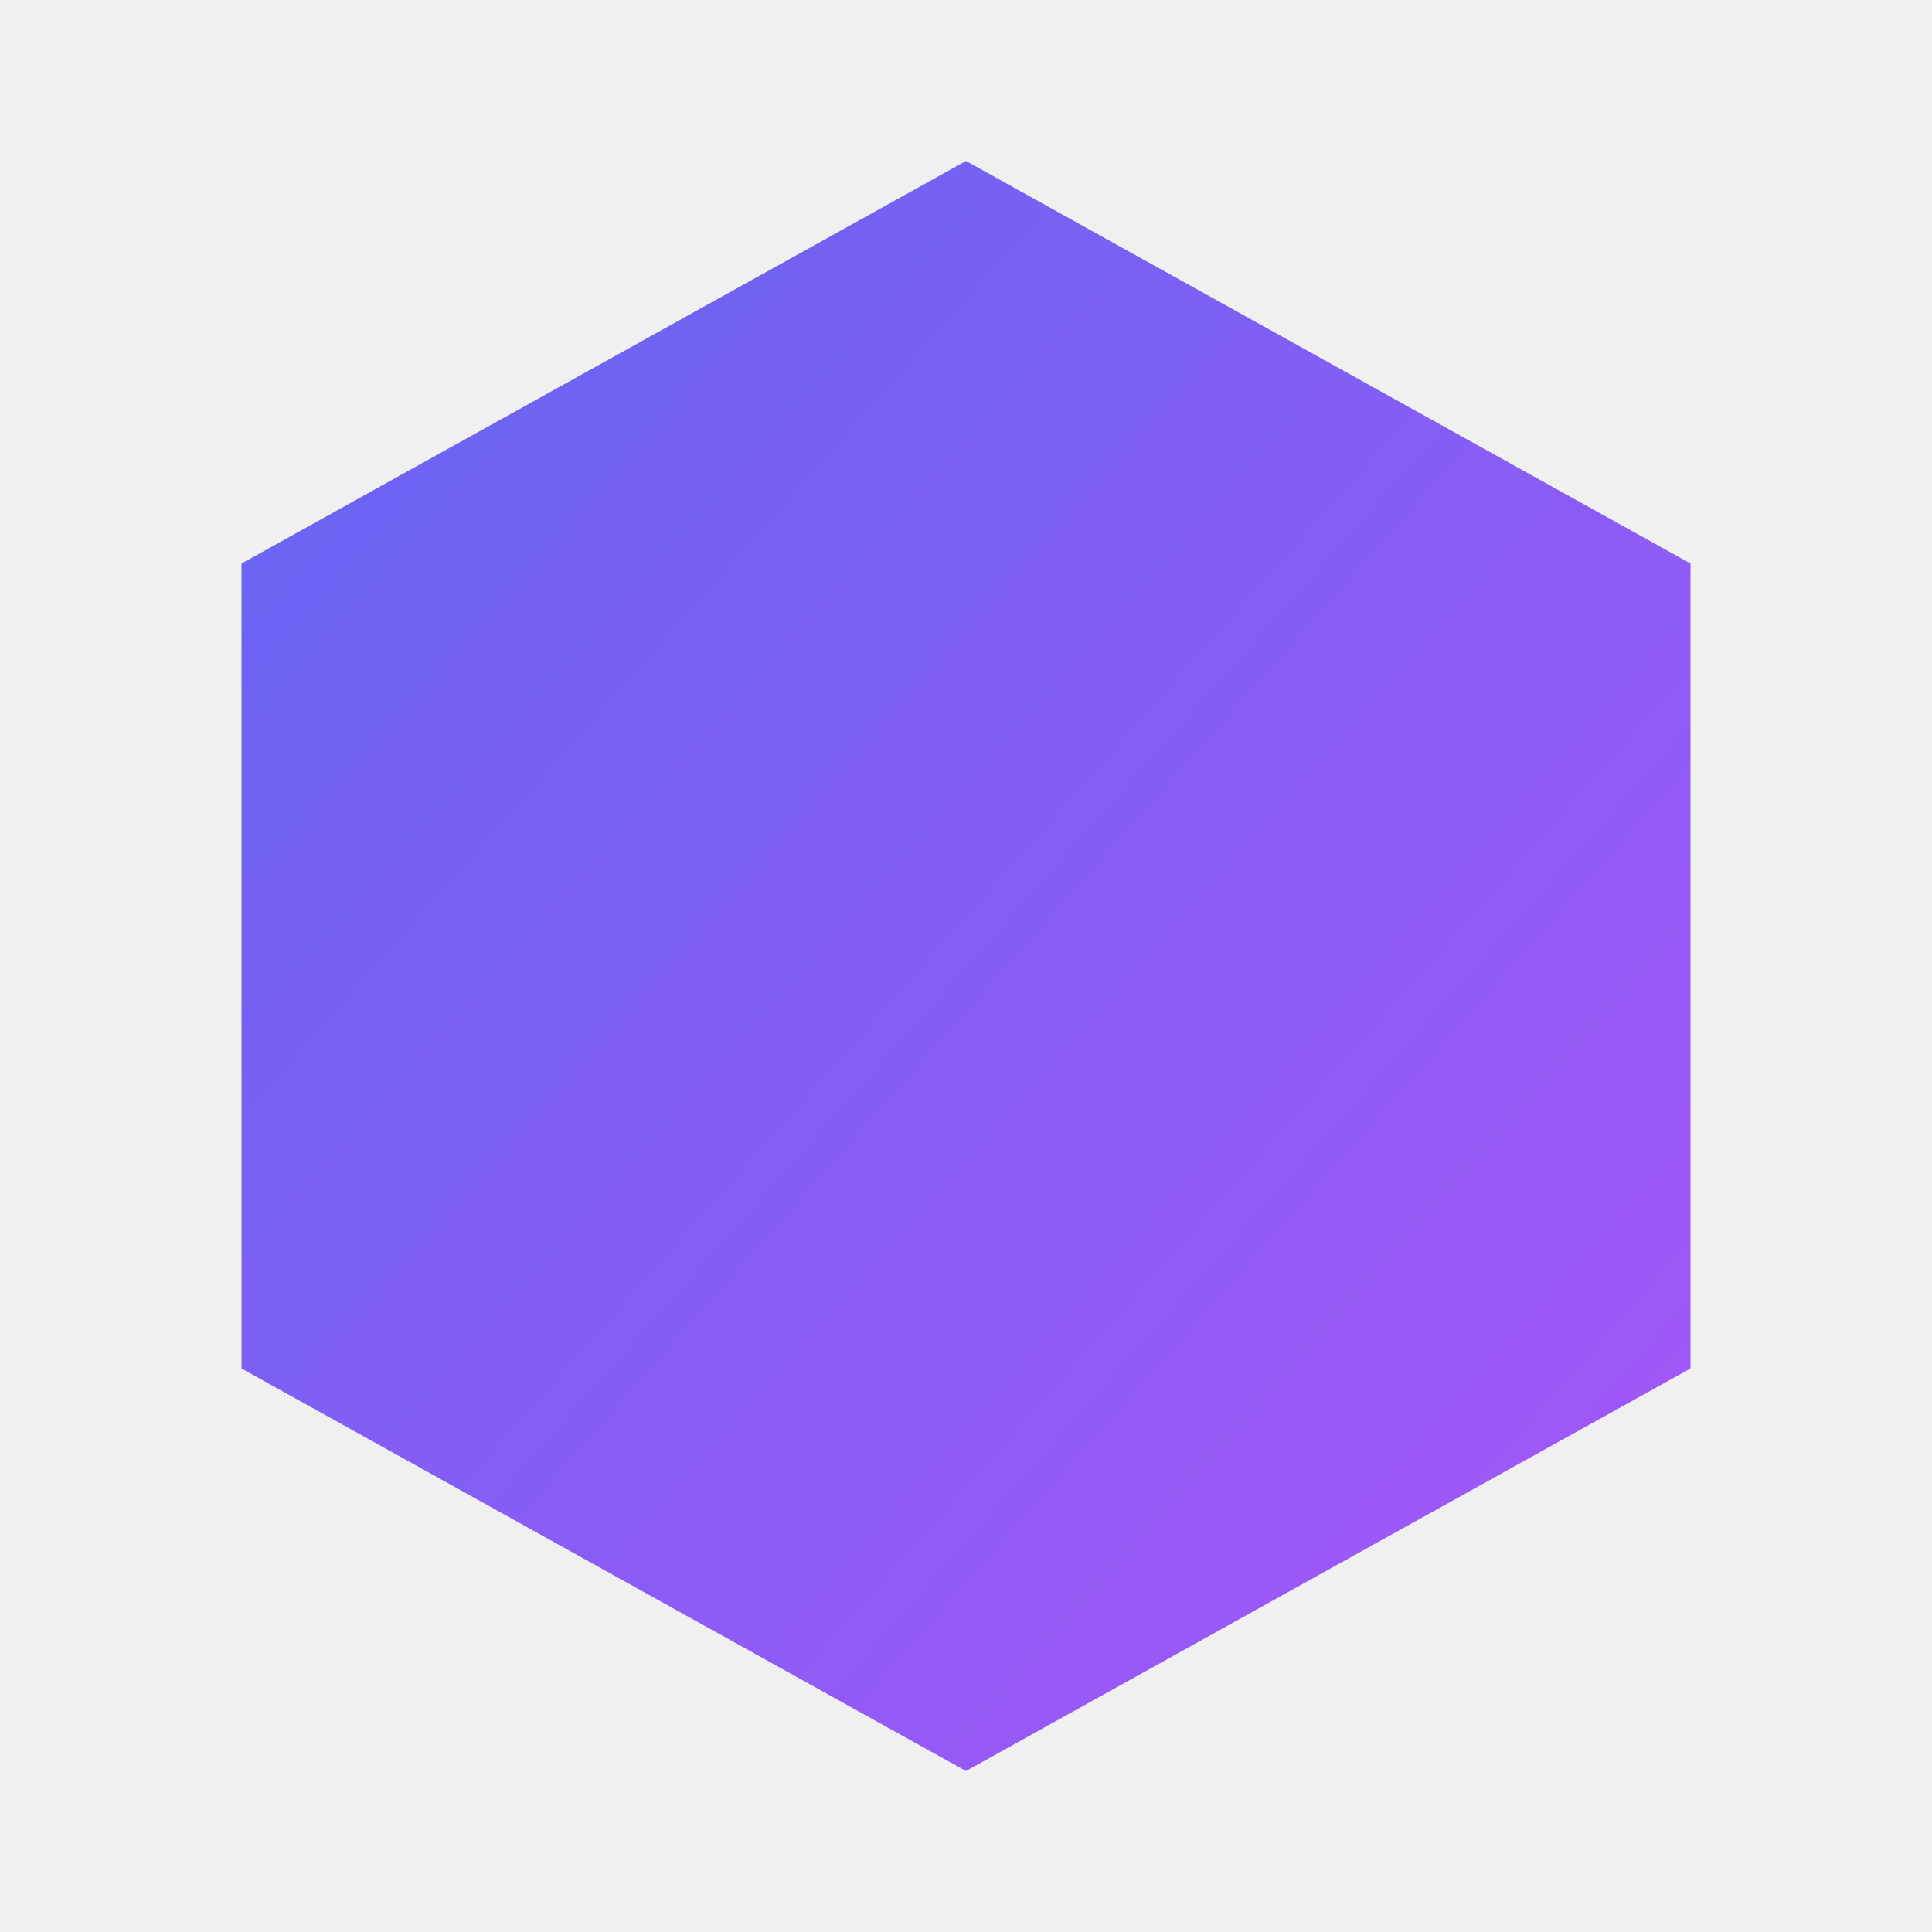
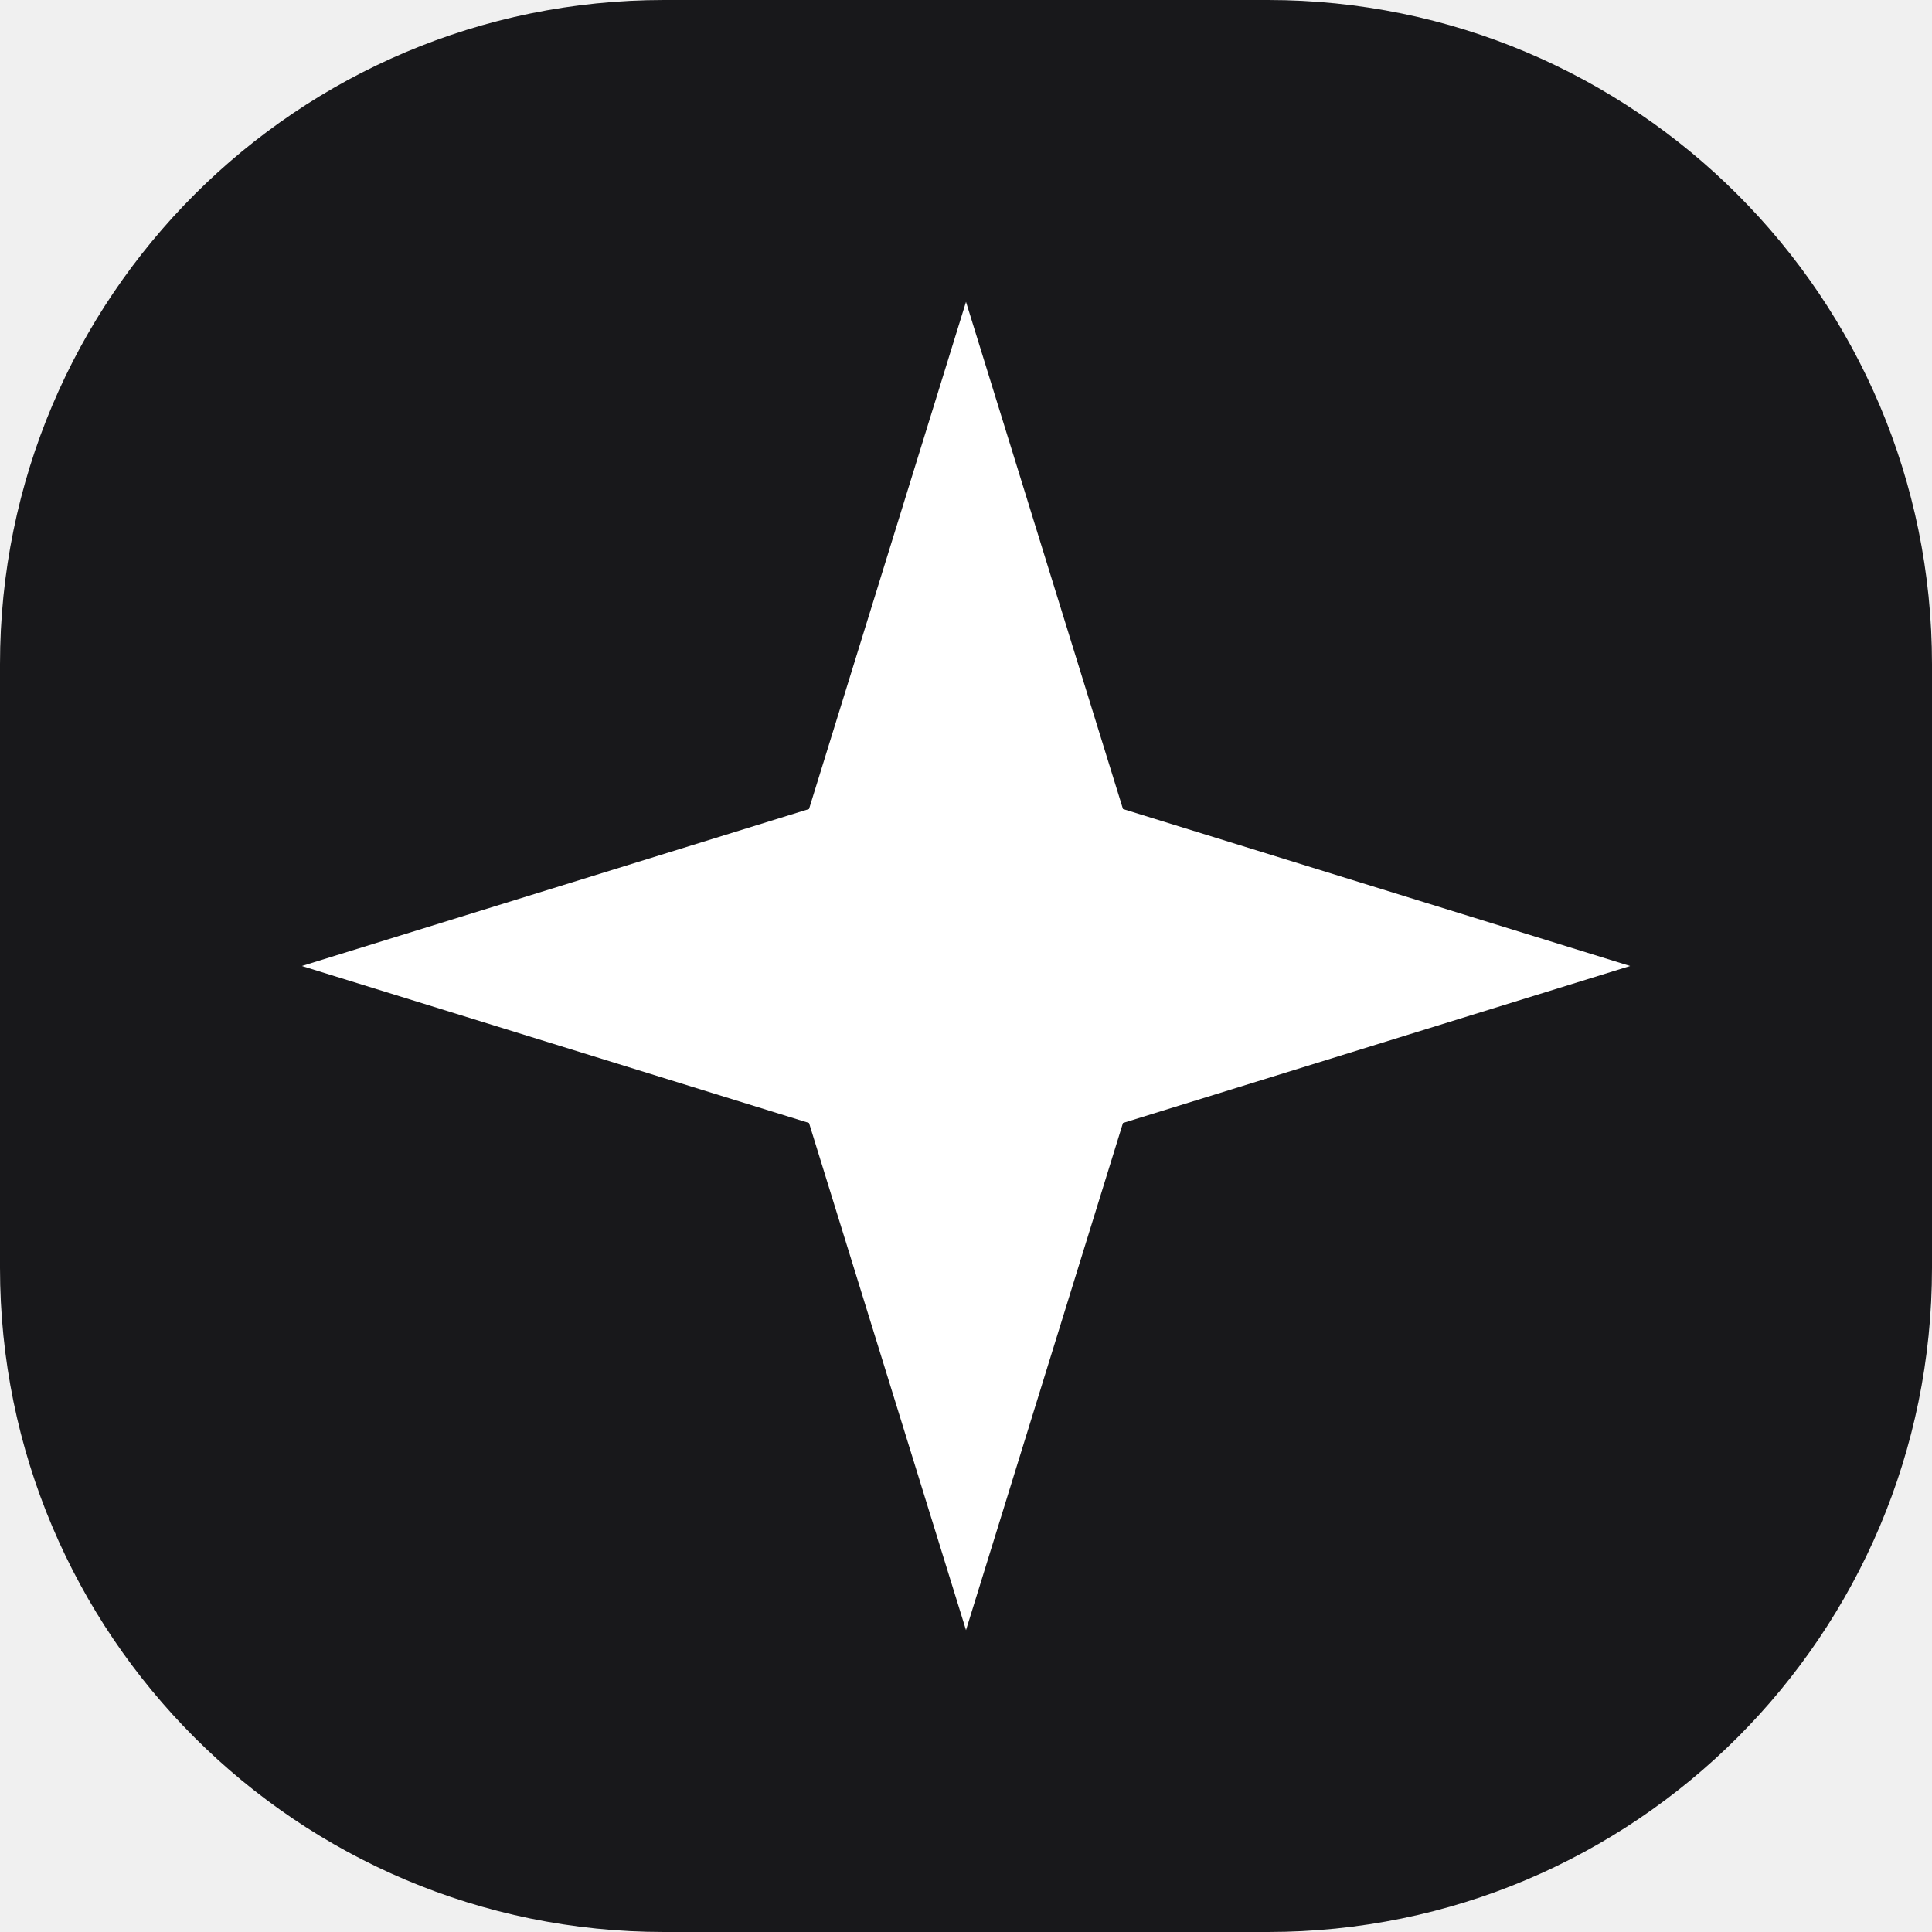
- <svg xmlns="http://www.w3.org/2000/svg" viewBox="0 0 24 24" width="32" height="32">
-   <defs>
-     <linearGradient id="oa-gradient" x1="0%" y1="0%" x2="100%" y2="100%">
-       <stop offset="0%" stop-color="#6366f1" />
-       <stop offset="100%" stop-color="#a855f7" />
-     </linearGradient>
-   </defs>
-   <path fill="url(#oa-gradient)" d="M12 2 3 7v10l9 5 9-5V7z" />
+ <svg xmlns="http://www.w3.org/2000/svg" viewBox="0 0 32 32">
+   <style>.surface{fill:#18181b}.mark{fill:#fff}@media(prefers-color-scheme:dark){.surface{fill:#ededef}.mark{fill:#18181b}}</style>
+   <rect class="surface" width="32" height="32" rx="11" />
+   <path class="mark" d="m16 5 2.6 8.4L27 16l-8.4 2.6L16 27l-2.6-8.4L5 16l8.4-2.6z" />
</svg>
